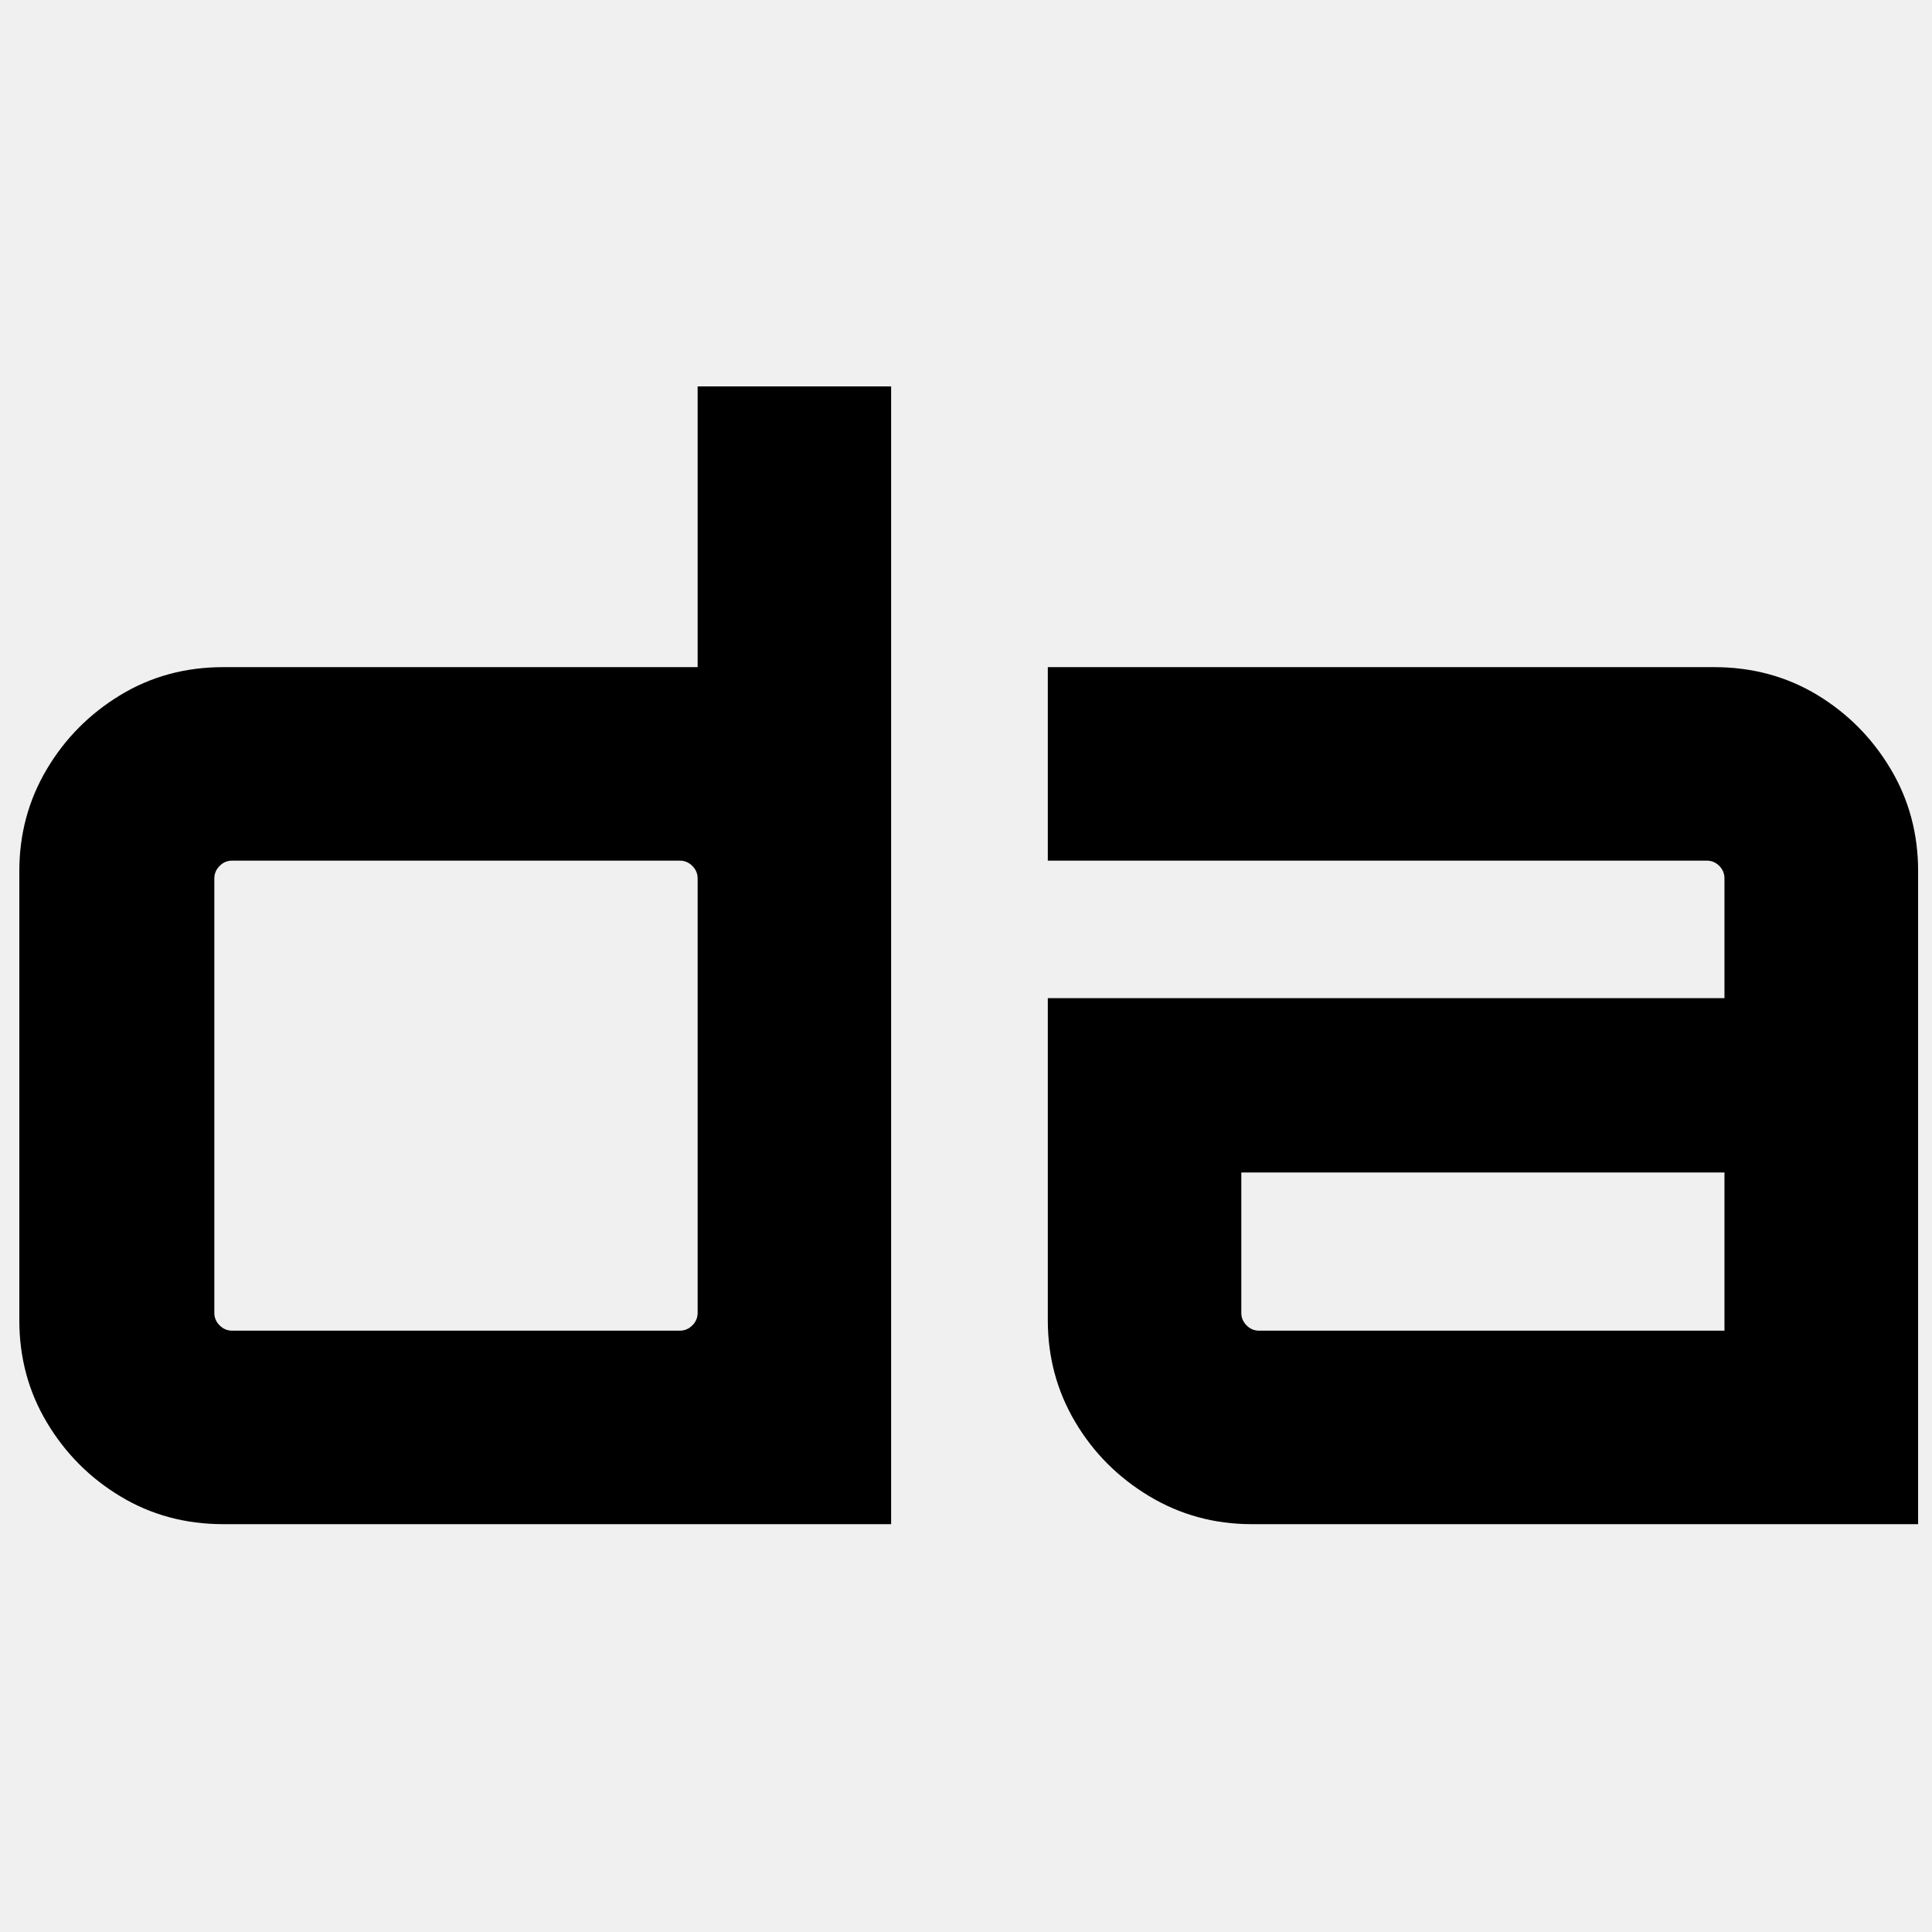
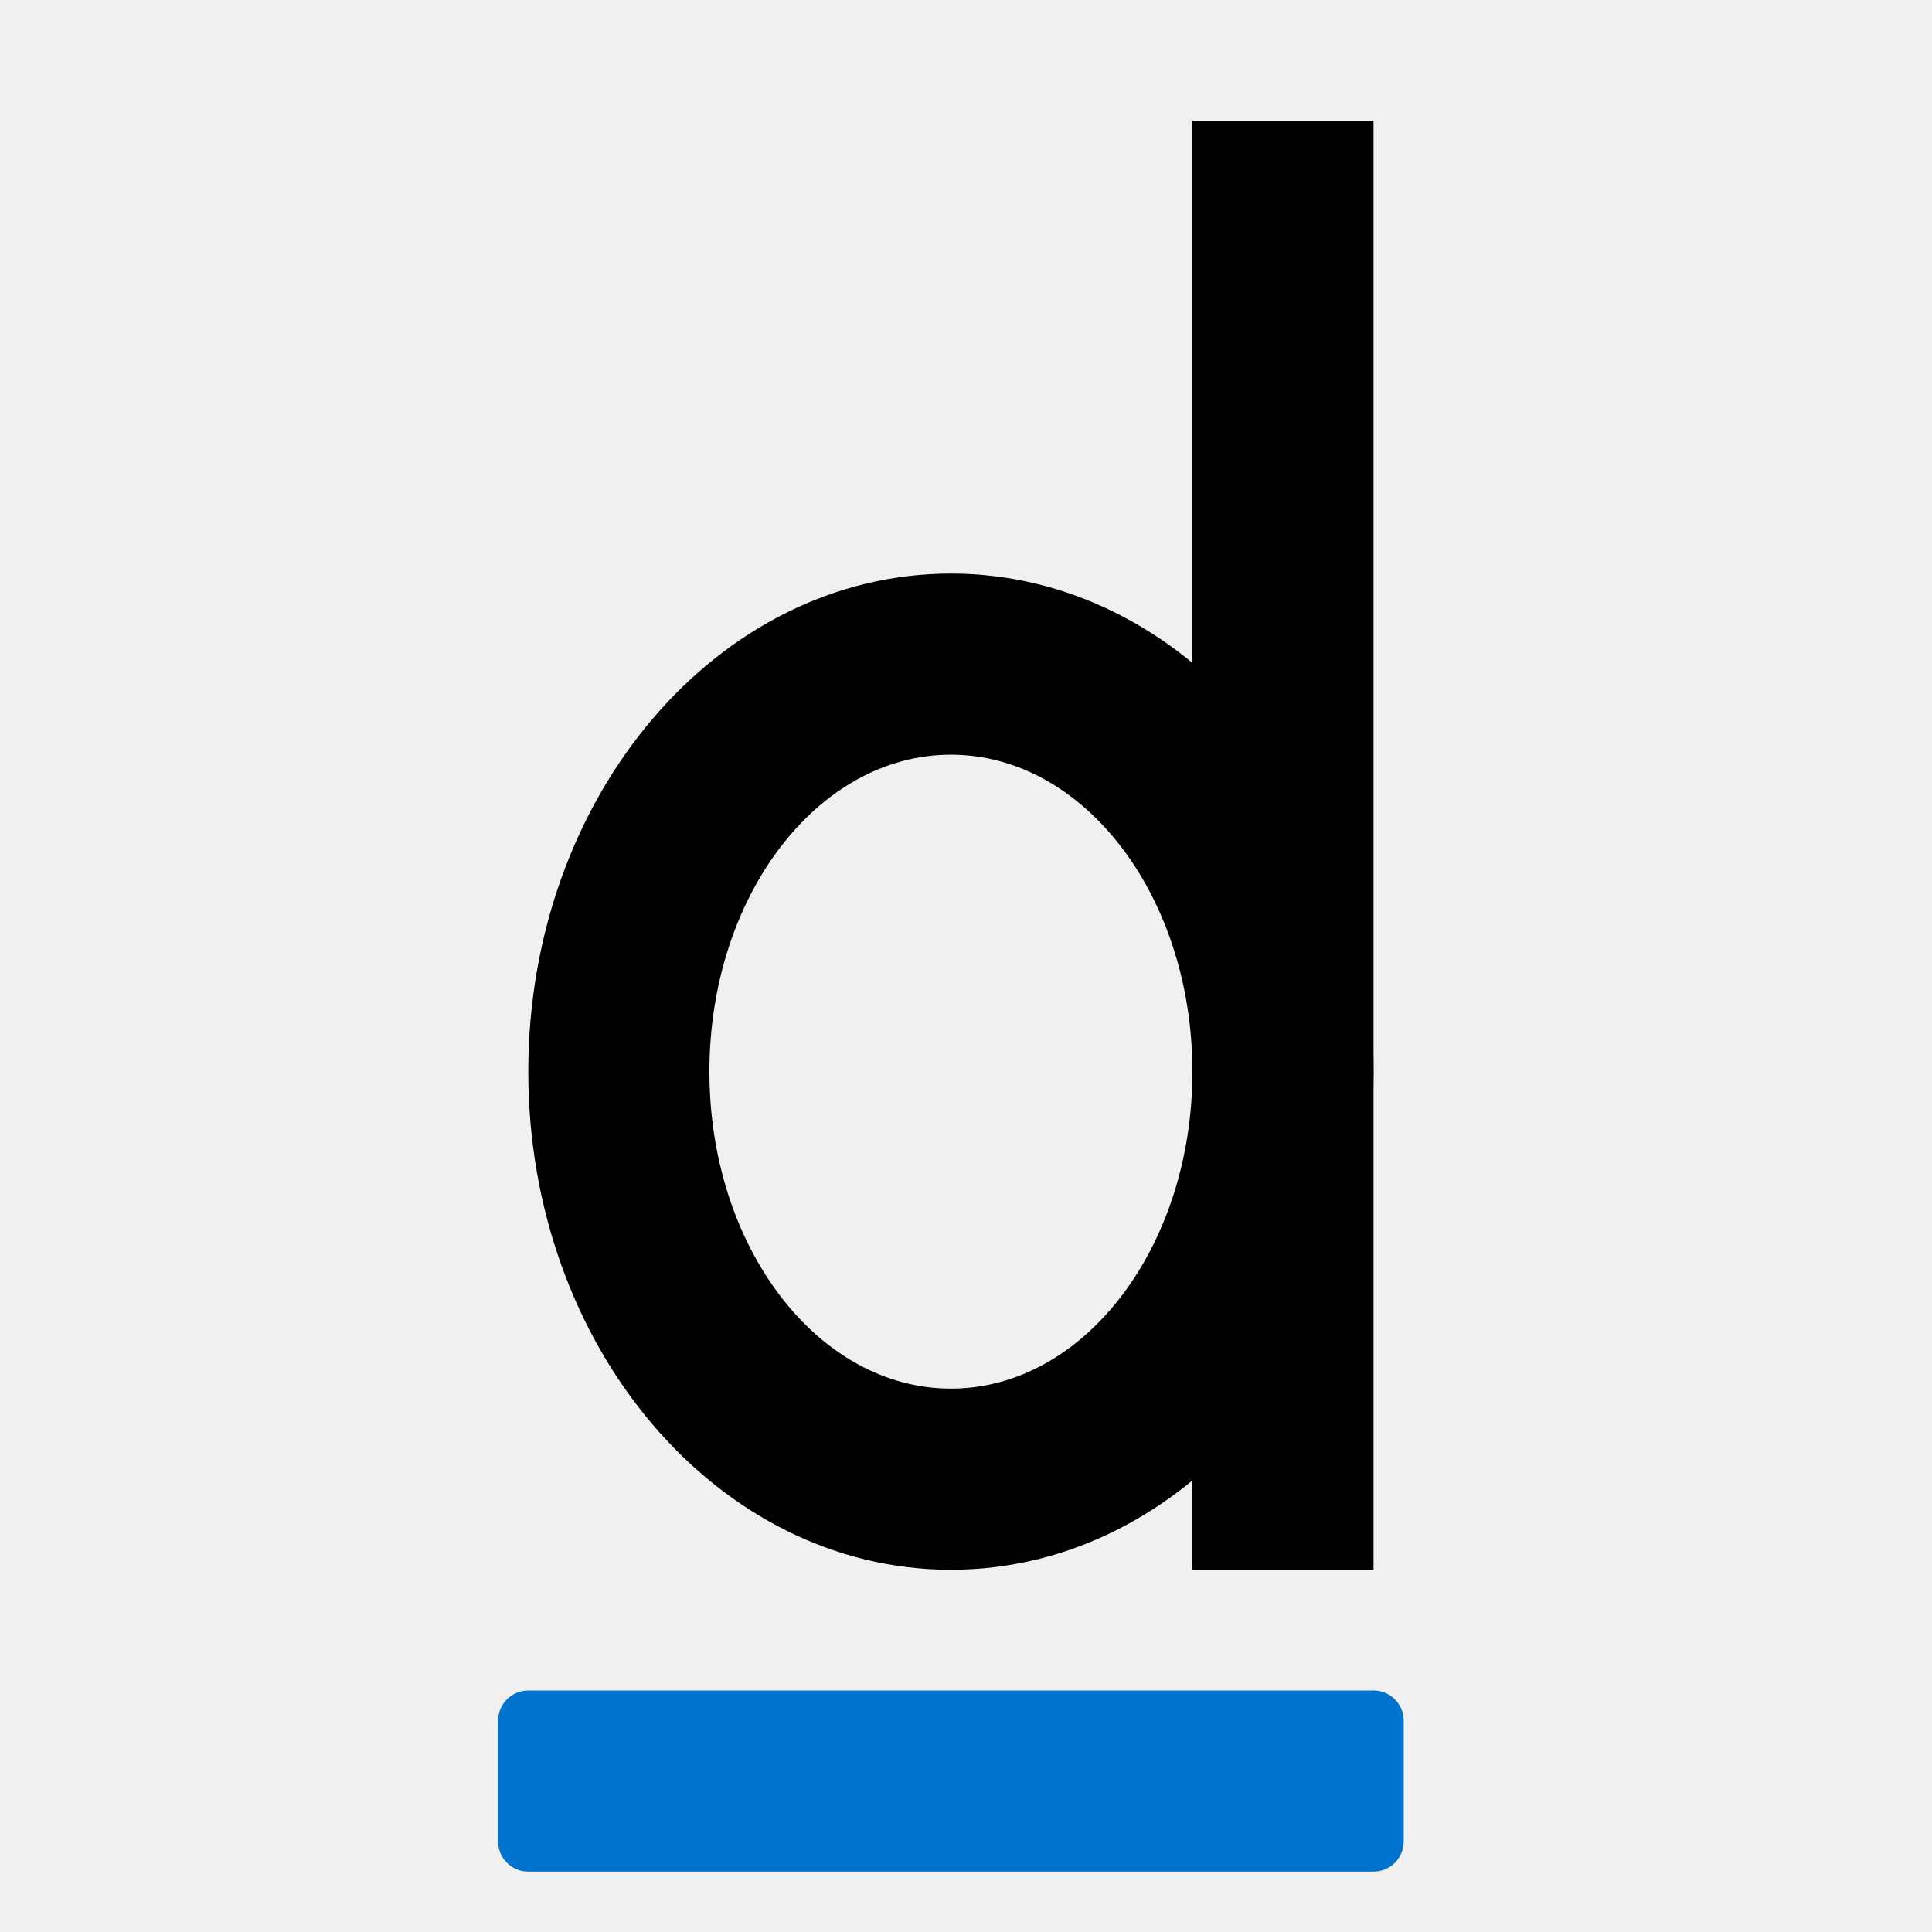
<svg xmlns="http://www.w3.org/2000/svg" width="128px" height="128px" viewBox="0 0 128 128" aria-hidden="true">
  <style>
    @media (prefers-color-scheme: light) {
-       .path {
+       .glyph {
         fill: rgb(42, 42, 42);
      }
    }

    @media (prefers-color-scheme: dark) {
-       .path {
+       .glyph {
         fill: rgb(255, 255, 255);
      }
    }
  </style>
-   <path class="path" d="M 14.79 100.98 Q 11.03 100.98 7.98 99.14 Q 4.94 97.31 3.11 94.25 Q 1.28 91.19 1.28 87.47 L 1.28 57.71 Q 1.28 54.04 3.09 50.98 Q 4.9 47.92 7.96 46.06 Q 11.01 44.2 14.79 44.2 L 46.22 44.2 L 46.22 25.6 L 59.04 25.6 L 59.04 100.98 L 14.79 100.98 Z M 15.38 88.16 L 45.04 88.16 Q 45.52 88.16 45.87 87.81 Q 46.22 87.46 46.22 86.98 L 46.22 58.2 Q 46.22 57.72 45.87 57.37 Q 45.52 57.02 45.04 57.02 L 15.38 57.02 Q 14.9 57.02 14.55 57.37 Q 14.2 57.72 14.2 58.2 L 14.2 86.98 Q 14.2 87.46 14.55 87.81 Q 14.9 88.16 15.38 88.16 Z M 82.93 100.98 Q 79.22 100.98 76.13 99.12 Q 73.04 97.26 71.23 94.2 Q 69.42 91.14 69.42 87.47 L 69.42 66.13 L 114.25 66.13 L 114.25 58.2 Q 114.25 57.72 113.91 57.37 Q 113.56 57.02 113.08 57.02 L 69.42 57.02 L 69.42 44.2 L 113.57 44.2 Q 117.33 44.2 120.38 46.03 Q 123.42 47.87 125.25 50.93 Q 127.08 53.99 127.08 57.71 L 127.08 100.98 Z M 83.42 88.16 L 114.25 88.16 L 114.25 77.68 L 82.24 77.68 L 82.24 86.98 Q 82.24 87.46 82.59 87.81 Q 82.93 88.16 83.42 88.16 Z" />
+   <defs>
+     <mask id="dmask">
+       <rect width="128" height="128" fill="black" />
+       <ellipse cx="63" cy="71" rx="28" ry="33" fill="white" />
+       <rect x="79" y="8" width="12" height="96" fill="white" />
+       <ellipse cx="63" cy="71" rx="16" ry="21" fill="black" />
+     </mask>
+   </defs>
+   <rect class="glyph" width="128" height="128" mask="url(#dmask)" />
+   <rect x="33" y="112" width="60" height="12" rx="2" fill="#0073cf" />
</svg>
